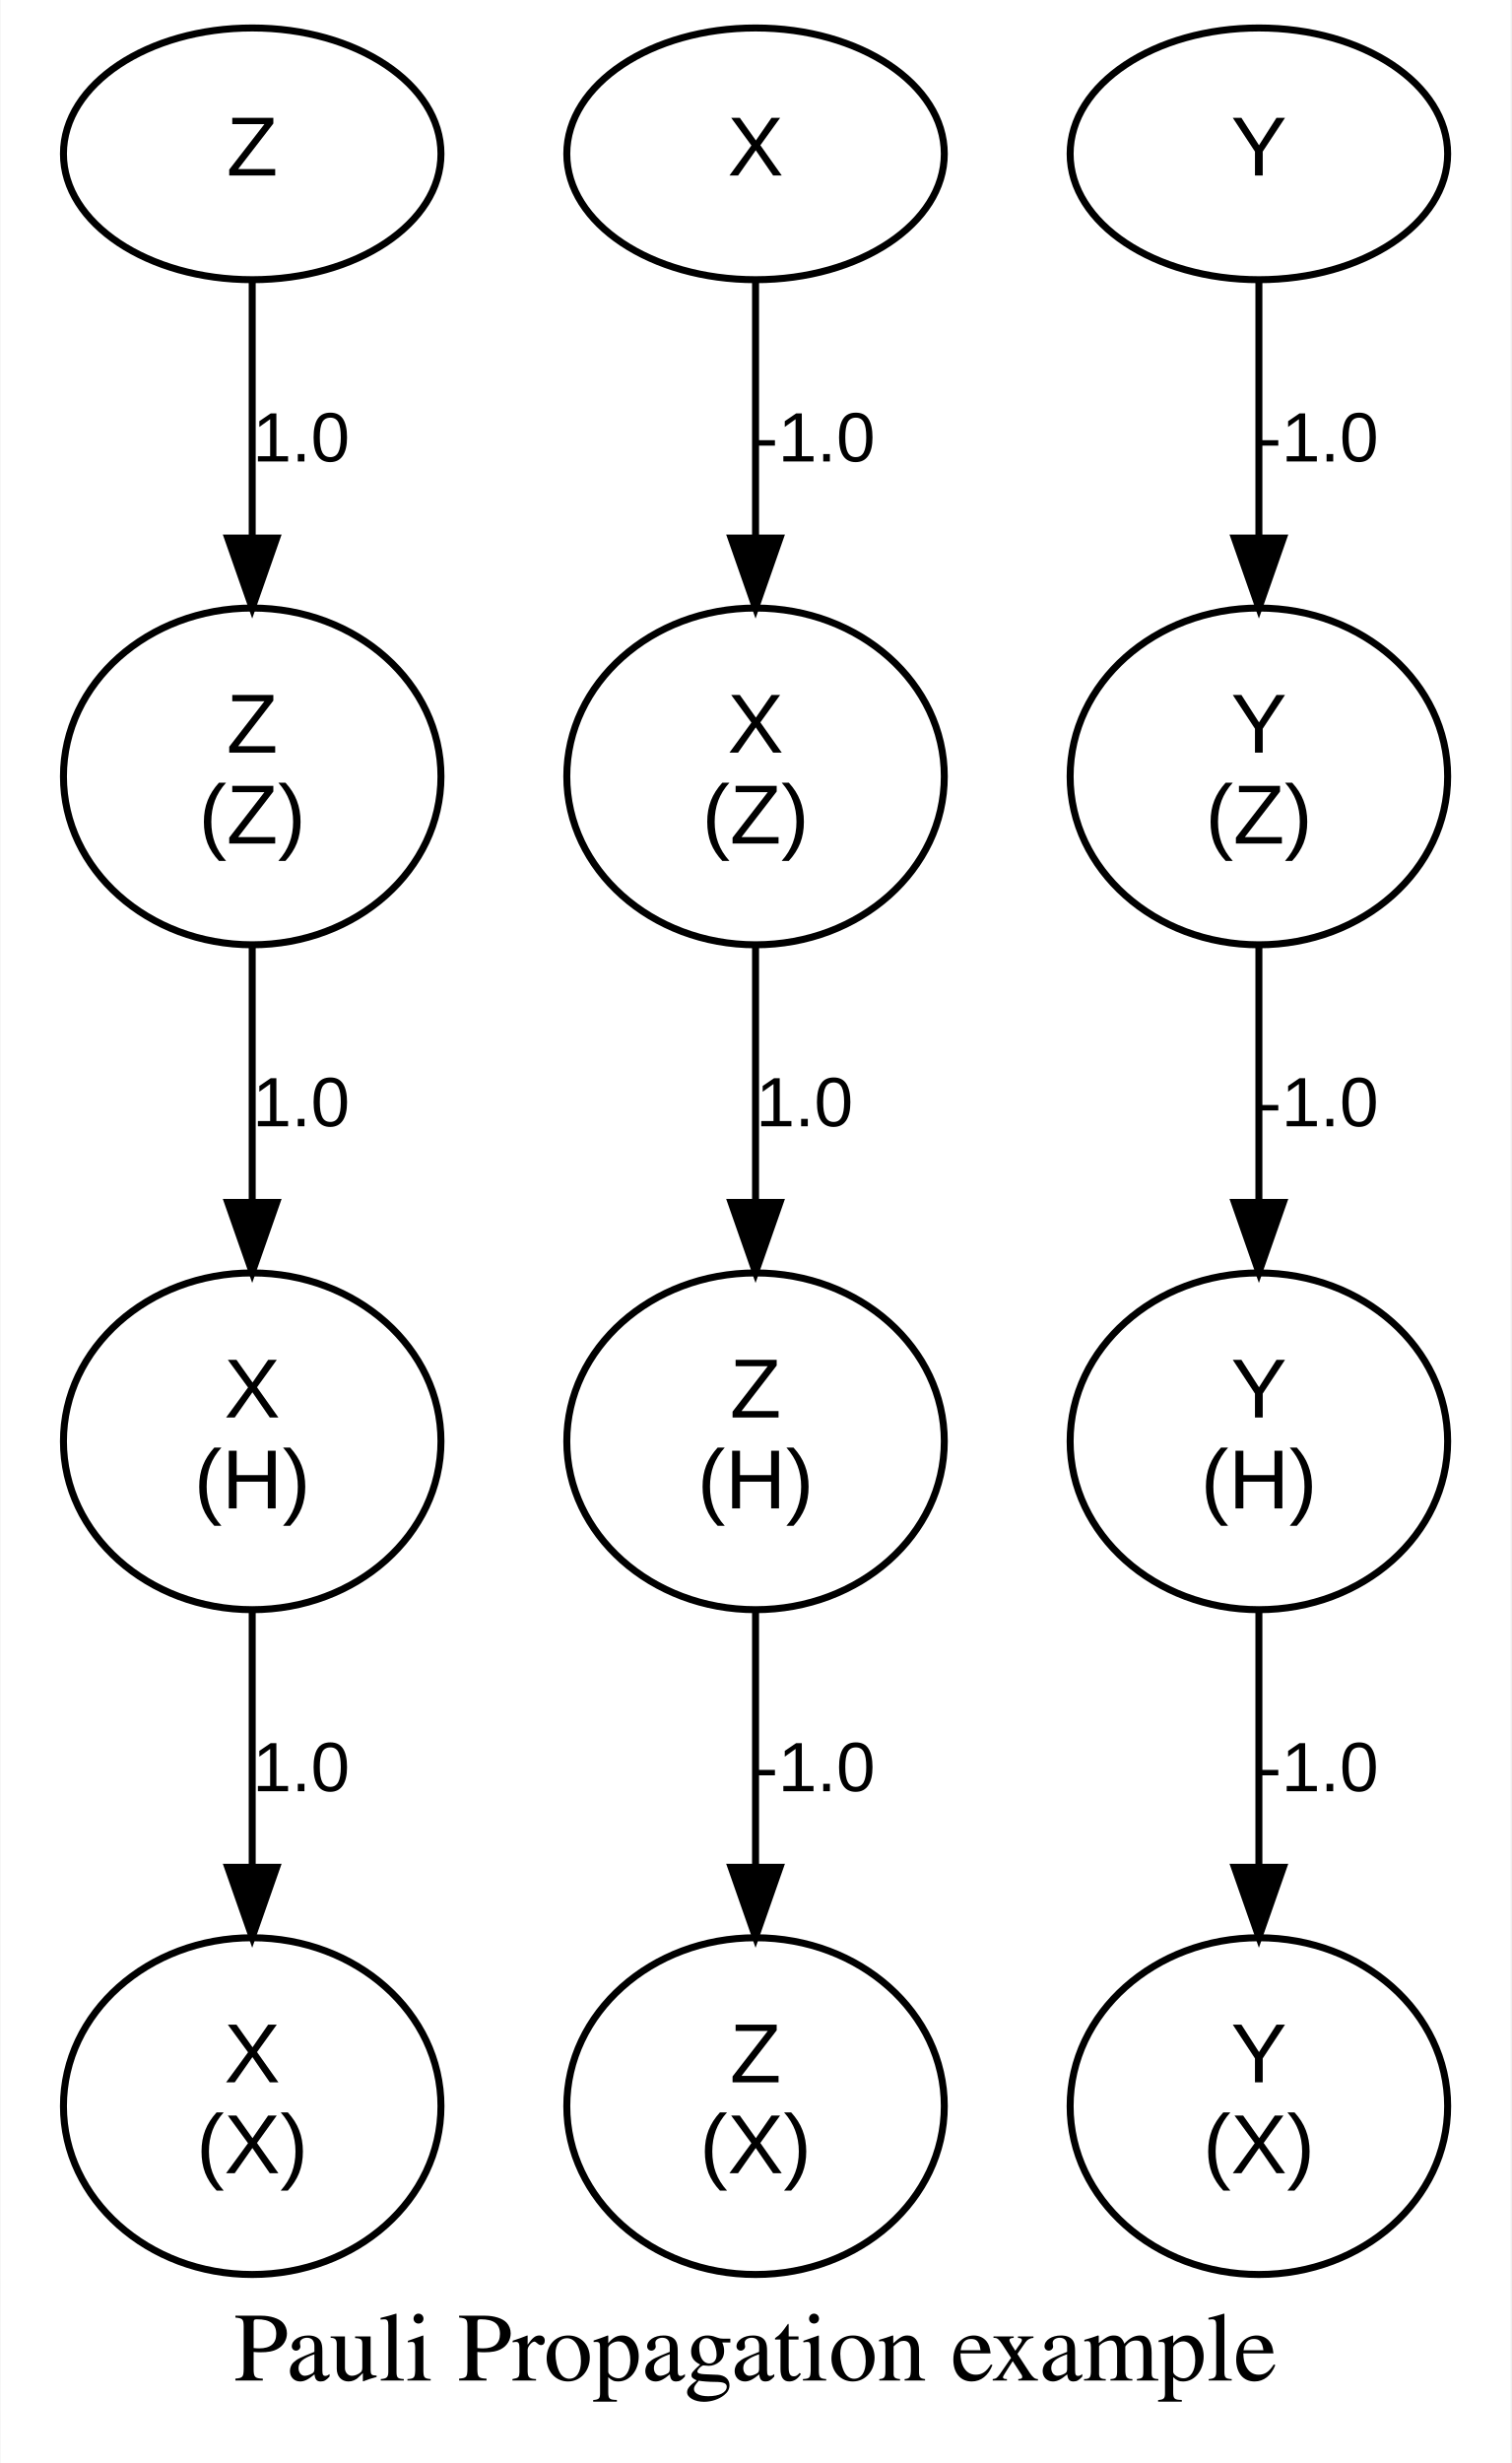
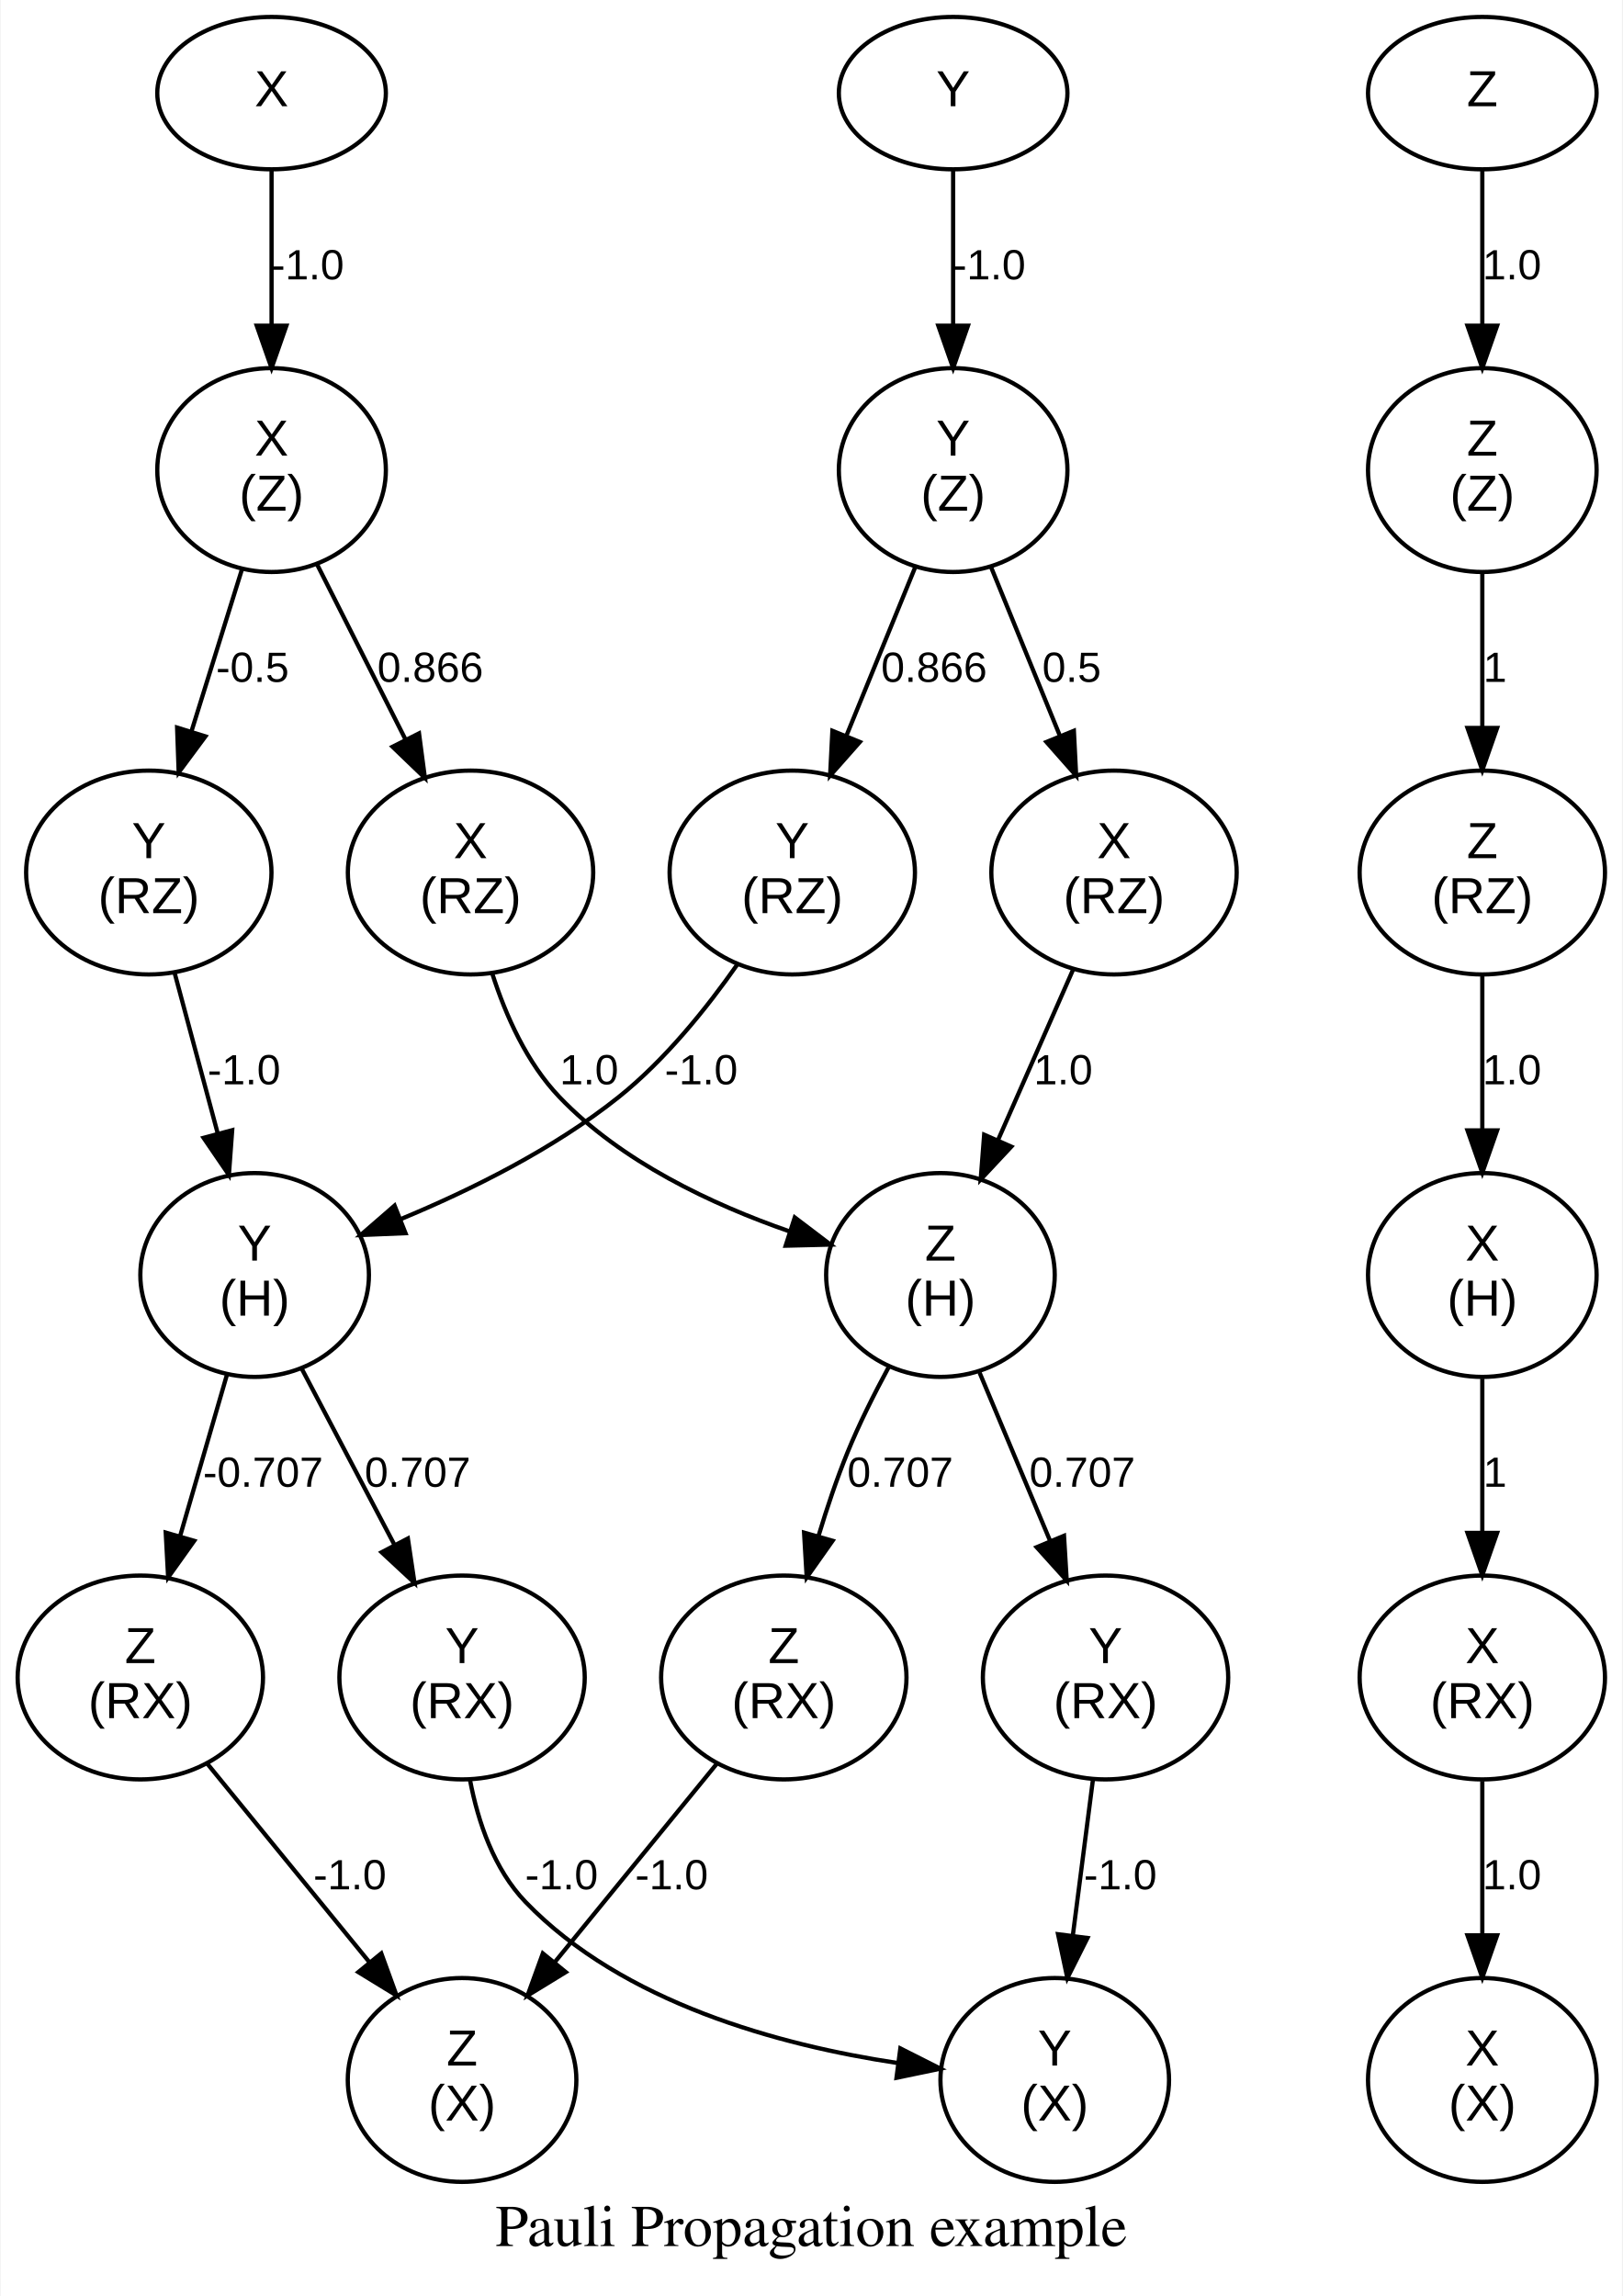
- <svg xmlns="http://www.w3.org/2000/svg" width="216pt" height="352pt" viewBox="0.00 0.00 216.00 352.25">
-   <g id="graph0" class="graph" transform="scale(1 1) rotate(0) translate(4 348.25)">
-     <polygon fill="white" stroke="transparent" points="-4,4 -4,-348.25 212,-348.25 212,4 -4,4" />
-     <text text-anchor="middle" x="104" y="-7.8" font-family="Times,serif" font-size="14.00">Pauli Propagation example</text>
+ <svg xmlns="http://www.w3.org/2000/svg" width="383pt" height="542pt" viewBox="0.00 0.00 382.98 542.42">
+   <g id="graph0" class="graph" transform="scale(1 1) rotate(0) translate(4 538.42)">
+     <polygon fill="white" stroke="transparent" points="-4,4 -4,-538.42 378.98,-538.42 378.98,4 -4,4" />
+     <text text-anchor="middle" x="187.49" y="-7.8" font-family="Times,serif" font-size="14.00">Pauli Propagation example</text>
    <g id="node1" class="node">
-       <ellipse fill="none" stroke="black" cx="32" cy="-142.12" rx="27" ry="24.08" />
-       <text text-anchor="middle" x="32" y="-145.52" font-family="Arial" font-size="12.00">X</text>
-       <text text-anchor="middle" x="32" y="-132.52" font-family="Arial" font-size="12.00">(H)</text>
+       <ellipse fill="none" stroke="black" cx="104.99" cy="-47.04" rx="27" ry="24.08" />
+       <text text-anchor="middle" x="104.99" y="-50.44" font-family="Arial" font-size="12.00">Z</text>
+       <text text-anchor="middle" x="104.99" y="-37.44" font-family="Arial" font-size="12.00">(X)</text>
+     </g>
+     <g id="node2" class="node">
+       <ellipse fill="none" stroke="black" cx="345.99" cy="-237.21" rx="27" ry="24.08" />
+       <text text-anchor="middle" x="345.99" y="-240.61" font-family="Arial" font-size="12.00">X</text>
+       <text text-anchor="middle" x="345.99" y="-227.61" font-family="Arial" font-size="12.00">(H)</text>
+     </g>
+     <g id="node16" class="node">
+       <ellipse fill="none" stroke="black" cx="345.99" cy="-142.12" rx="28.98" ry="24.08" />
+       <text text-anchor="middle" x="345.99" y="-145.52" font-family="Arial" font-size="12.00">X</text>
+       <text text-anchor="middle" x="345.99" y="-132.52" font-family="Arial" font-size="12.00">(RX)</text>
+     </g>
+     <g id="edge7" class="edge">
+       <path fill="none" stroke="black" d="M345.99,-212.72C345.99,-201.72 345.99,-188.43 345.99,-176.42" />
+       <polygon fill="black" stroke="black" points="349.49,-176.28 345.99,-166.28 342.49,-176.28 349.49,-176.28" />
+       <text text-anchor="middle" x="348.99" y="-187.17" font-family="Arial" font-size="10.00">1</text>
+     </g>
+     <g id="node3" class="node">
+       <ellipse fill="none" stroke="black" cx="244.99" cy="-47.04" rx="27" ry="24.08" />
+       <text text-anchor="middle" x="244.99" y="-50.44" font-family="Arial" font-size="12.00">Y</text>
+       <text text-anchor="middle" x="244.99" y="-37.44" font-family="Arial" font-size="12.00">(X)</text>
+     </g>
+     <g id="node4" class="node">
+       <ellipse fill="none" stroke="black" cx="28.99" cy="-142.12" rx="28.98" ry="24.08" />
+       <text text-anchor="middle" x="28.99" y="-145.52" font-family="Arial" font-size="12.00">Z</text>
+       <text text-anchor="middle" x="28.99" y="-132.52" font-family="Arial" font-size="12.00">(RX)</text>
+     </g>
+     <g id="edge11" class="edge">
+       <path fill="none" stroke="black" d="M44.74,-121.84C55.82,-108.27 70.79,-89.93 83.04,-74.93" />
+       <polygon fill="black" stroke="black" points="85.91,-76.94 89.52,-66.99 80.49,-72.52 85.91,-76.94" />
+       <text text-anchor="middle" x="78.49" y="-92.08" font-family="Arial" font-size="10.00">-1.0</text>
+     </g>
+     <g id="node5" class="node">
+       <ellipse fill="none" stroke="black" cx="220.99" cy="-427.37" rx="27" ry="24.08" />
+       <text text-anchor="middle" x="220.99" y="-430.77" font-family="Arial" font-size="12.00">Y</text>
+       <text text-anchor="middle" x="220.99" y="-417.77" font-family="Arial" font-size="12.00">(Z)</text>
+     </g>
+     <g id="node10" class="node">
+       <ellipse fill="none" stroke="black" cx="258.99" cy="-332.29" rx="28.98" ry="24.08" />
+       <text text-anchor="middle" x="258.99" y="-335.69" font-family="Arial" font-size="12.00">X</text>
+       <text text-anchor="middle" x="258.99" y="-322.69" font-family="Arial" font-size="12.00">(RZ)</text>
+     </g>
+     <g id="edge1" class="edge">
+       <path fill="none" stroke="black" d="M230,-404.32C234.82,-392.49 240.85,-377.72 246.16,-364.71" />
+       <polygon fill="black" stroke="black" points="249.51,-365.77 250.05,-355.19 243.03,-363.13 249.51,-365.77" />
+       <text text-anchor="middle" x="248.99" y="-377.33" font-family="Arial" font-size="10.00">0.5</text>
+     </g>
+     <g id="node14" class="node">
+       <ellipse fill="none" stroke="black" cx="182.99" cy="-332.29" rx="28.98" ry="24.08" />
+       <text text-anchor="middle" x="182.99" y="-335.69" font-family="Arial" font-size="12.00">Y</text>
+       <text text-anchor="middle" x="182.99" y="-322.69" font-family="Arial" font-size="12.00">(RZ)</text>
+     </g>
+     <g id="edge12" class="edge">
+       <path fill="none" stroke="black" d="M211.99,-404.32C207.16,-392.49 201.13,-377.72 195.82,-364.71" />
+       <polygon fill="black" stroke="black" points="198.95,-363.13 191.93,-355.19 192.47,-365.77 198.95,-363.13" />
+       <text text-anchor="middle" x="216.49" y="-377.33" font-family="Arial" font-size="10.00">0.866</text>
+     </g>
+     <g id="node6" class="node">
+       <ellipse fill="none" stroke="black" cx="104.99" cy="-142.12" rx="28.98" ry="24.08" />
+       <text text-anchor="middle" x="104.99" y="-145.52" font-family="Arial" font-size="12.00">Y</text>
+       <text text-anchor="middle" x="104.99" y="-132.52" font-family="Arial" font-size="12.00">(RX)</text>
+     </g>
+     <g id="edge17" class="edge">
+       <path fill="none" stroke="black" d="M106.85,-117.98C108.76,-107.96 112.55,-96.8 119.99,-89.08 142.97,-65.24 180.02,-55.24 207.82,-51.05" />
+       <polygon fill="black" stroke="black" points="208.52,-54.49 217.98,-49.71 207.61,-47.55 208.52,-54.49" />
+       <text text-anchor="middle" x="128.49" y="-92.08" font-family="Arial" font-size="10.00">-1.0</text>
+     </g>
+     <g id="node7" class="node">
+       <ellipse fill="none" stroke="black" cx="30.99" cy="-332.29" rx="28.98" ry="24.08" />
+       <text text-anchor="middle" x="30.99" y="-335.69" font-family="Arial" font-size="12.00">Y</text>
+       <text text-anchor="middle" x="30.99" y="-322.69" font-family="Arial" font-size="12.00">(RZ)</text>
+     </g>
+     <g id="node13" class="node">
+       <ellipse fill="none" stroke="black" cx="55.99" cy="-237.21" rx="27" ry="24.08" />
+       <text text-anchor="middle" x="55.99" y="-240.61" font-family="Arial" font-size="12.00">Y</text>
+       <text text-anchor="middle" x="55.99" y="-227.61" font-family="Arial" font-size="12.00">(H)</text>
+     </g>
+     <g id="edge13" class="edge">
+       <path fill="none" stroke="black" d="M37.04,-308.76C40.12,-297.3 43.92,-283.16 47.3,-270.55" />
+       <polygon fill="black" stroke="black" points="50.69,-271.42 49.91,-260.86 43.93,-269.61 50.69,-271.42" />
+       <text text-anchor="middle" x="53.49" y="-282.25" font-family="Arial" font-size="10.00">-1.0</text>
    </g>
    <g id="node8" class="node">
-       <ellipse fill="none" stroke="black" cx="32" cy="-47.04" rx="27" ry="24.08" />
-       <text text-anchor="middle" x="32" y="-50.44" font-family="Arial" font-size="12.00">X</text>
-       <text text-anchor="middle" x="32" y="-37.44" font-family="Arial" font-size="12.00">(X)</text>
+       <ellipse fill="none" stroke="black" cx="345.99" cy="-47.04" rx="27" ry="24.08" />
+       <text text-anchor="middle" x="345.99" y="-50.44" font-family="Arial" font-size="12.00">X</text>
+       <text text-anchor="middle" x="345.99" y="-37.44" font-family="Arial" font-size="12.00">(X)</text>
+     </g>
+     <g id="node9" class="node">
+       <ellipse fill="none" stroke="black" cx="256.99" cy="-142.12" rx="28.98" ry="24.08" />
+       <text text-anchor="middle" x="256.99" y="-145.52" font-family="Arial" font-size="12.00">Y</text>
+       <text text-anchor="middle" x="256.99" y="-132.52" font-family="Arial" font-size="12.00">(RX)</text>
    </g>
    <g id="edge9" class="edge">
-       <path fill="none" stroke="black" d="M32,-117.64C32,-106.64 32,-93.34 32,-81.33" />
-       <polygon fill="black" stroke="black" points="35.5,-81.2 32,-71.2 28.5,-81.2 35.5,-81.2" />
-       <text text-anchor="middle" x="39" y="-92.08" font-family="Arial" font-size="10.00">1.0</text>
-     </g>
-     <g id="node2" class="node">
-       <ellipse fill="none" stroke="black" cx="32" cy="-237.21" rx="27" ry="24.08" />
-       <text text-anchor="middle" x="32" y="-240.61" font-family="Arial" font-size="12.00">Z</text>
-       <text text-anchor="middle" x="32" y="-227.61" font-family="Arial" font-size="12.00">(Z)</text>
+       <path fill="none" stroke="black" d="M254.03,-118.12C252.6,-107.04 250.86,-93.55 249.29,-81.38" />
+       <polygon fill="black" stroke="black" points="252.72,-80.58 247.97,-71.11 245.77,-81.47 252.72,-80.58" />
+       <text text-anchor="middle" x="260.49" y="-92.08" font-family="Arial" font-size="10.00">-1.0</text>
+     </g>
+     <g id="node12" class="node">
+       <ellipse fill="none" stroke="black" cx="217.99" cy="-237.21" rx="27" ry="24.08" />
+       <text text-anchor="middle" x="217.99" y="-240.61" font-family="Arial" font-size="12.00">Z</text>
+       <text text-anchor="middle" x="217.99" y="-227.61" font-family="Arial" font-size="12.00">(H)</text>
+     </g>
+     <g id="edge6" class="edge">
+       <path fill="none" stroke="black" d="M249.27,-309.23C243.98,-297.21 237.34,-282.13 231.54,-268.97" />
+       <polygon fill="black" stroke="black" points="234.73,-267.53 227.5,-259.79 228.32,-270.35 234.73,-267.53" />
+       <text text-anchor="middle" x="246.99" y="-282.25" font-family="Arial" font-size="10.00">1.0</text>
+     </g>
+     <g id="node11" class="node">
+       <ellipse fill="none" stroke="black" cx="106.99" cy="-332.29" rx="28.98" ry="24.08" />
+       <text text-anchor="middle" x="106.99" y="-335.69" font-family="Arial" font-size="12.00">X</text>
+       <text text-anchor="middle" x="106.99" y="-322.69" font-family="Arial" font-size="12.00">(RZ)</text>
+     </g>
+     <g id="edge10" class="edge">
+       <path fill="none" stroke="black" d="M112.12,-308.43C115.31,-298.47 120.31,-287.28 127.99,-279.25 142.62,-263.96 164,-253.89 182.26,-247.54" />
+       <polygon fill="black" stroke="black" points="183.58,-250.8 192.02,-244.39 181.43,-244.13 183.58,-250.8" />
+       <text text-anchor="middle" x="134.99" y="-282.25" font-family="Arial" font-size="10.00">1.0</text>
+     </g>
+     <g id="edge3" class="edge">
+       <path fill="none" stroke="black" d="M227.23,-214.15C232.19,-202.32 238.38,-187.55 243.83,-174.55" />
+       <polygon fill="black" stroke="black" points="247.18,-175.6 247.82,-165.03 240.72,-172.9 247.18,-175.6" />
+       <text text-anchor="middle" x="251.49" y="-187.17" font-family="Arial" font-size="10.00">0.707</text>
+     </g>
+     <g id="node20" class="node">
+       <ellipse fill="none" stroke="black" cx="180.99" cy="-142.12" rx="28.98" ry="24.08" />
+       <text text-anchor="middle" x="180.99" y="-145.52" font-family="Arial" font-size="12.00">Z</text>
+       <text text-anchor="middle" x="180.99" y="-132.52" font-family="Arial" font-size="12.00">(RX)</text>
+     </g>
+     <g id="edge16" class="edge">
+       <path fill="none" stroke="black" d="M205.7,-215.32C202.27,-208.98 198.73,-201.91 195.99,-195.17 193.48,-188.99 191.21,-182.25 189.24,-175.72" />
+       <polygon fill="black" stroke="black" points="192.51,-174.42 186.4,-165.76 185.78,-176.34 192.51,-174.42" />
+       <text text-anchor="middle" x="208.49" y="-187.17" font-family="Arial" font-size="10.00">0.707</text>
+     </g>
+     <g id="edge18" class="edge">
+       <path fill="none" stroke="black" d="M49.46,-213.68C46.13,-202.21 42.03,-188.07 38.37,-175.47" />
+       <polygon fill="black" stroke="black" points="41.71,-174.4 35.56,-165.77 34.99,-176.35 41.71,-174.4" />
+       <text text-anchor="middle" x="57.99" y="-187.17" font-family="Arial" font-size="10.00">-0.707</text>
    </g>
    <g id="edge8" class="edge">
-       <path fill="none" stroke="black" d="M32,-212.72C32,-201.72 32,-188.43 32,-176.42" />
-       <polygon fill="black" stroke="black" points="35.5,-176.28 32,-166.28 28.5,-176.28 35.5,-176.28" />
-       <text text-anchor="middle" x="39" y="-187.17" font-family="Arial" font-size="10.00">1.0</text>
-     </g>
-     <g id="node3" class="node">
-       <ellipse fill="none" stroke="black" cx="104" cy="-47.04" rx="27" ry="24.08" />
-       <text text-anchor="middle" x="104" y="-50.44" font-family="Arial" font-size="12.00">Z</text>
-       <text text-anchor="middle" x="104" y="-37.44" font-family="Arial" font-size="12.00">(X)</text>
-     </g>
-     <g id="node4" class="node">
-       <ellipse fill="none" stroke="black" cx="176" cy="-237.21" rx="27" ry="24.08" />
-       <text text-anchor="middle" x="176" y="-240.61" font-family="Arial" font-size="12.00">Y</text>
-       <text text-anchor="middle" x="176" y="-227.61" font-family="Arial" font-size="12.00">(Z)</text>
-     </g>
-     <g id="node10" class="node">
-       <ellipse fill="none" stroke="black" cx="176" cy="-142.12" rx="27" ry="24.08" />
-       <text text-anchor="middle" x="176" y="-145.52" font-family="Arial" font-size="12.00">Y</text>
-       <text text-anchor="middle" x="176" y="-132.52" font-family="Arial" font-size="12.00">(H)</text>
+       <path fill="none" stroke="black" d="M67.11,-215.09C73.58,-202.8 81.85,-187.09 89,-173.5" />
+       <polygon fill="black" stroke="black" points="92.19,-174.96 93.75,-164.49 85.99,-171.7 92.19,-174.96" />
+       <text text-anchor="middle" x="94.49" y="-187.17" font-family="Arial" font-size="10.00">0.707</text>
    </g>
    <g id="edge5" class="edge">
-       <path fill="none" stroke="black" d="M176,-212.72C176,-201.72 176,-188.43 176,-176.42" />
-       <polygon fill="black" stroke="black" points="179.5,-176.28 176,-166.28 172.5,-176.28 179.5,-176.28" />
-       <text text-anchor="middle" x="184.5" y="-187.17" font-family="Arial" font-size="10.00">-1.0</text>
-     </g>
-     <g id="node5" class="node">
-       <ellipse fill="none" stroke="black" cx="176" cy="-326.25" rx="27" ry="18" />
-       <text text-anchor="middle" x="176" y="-323.15" font-family="Arial" font-size="12.00">Y</text>
-     </g>
-     <g id="edge3" class="edge">
-       <path fill="none" stroke="black" d="M176,-308.05C176,-297.6 176,-283.91 176,-271.42" />
-       <polygon fill="black" stroke="black" points="179.5,-271.3 176,-261.3 172.5,-271.3 179.5,-271.3" />
-       <text text-anchor="middle" x="184.5" y="-282.25" font-family="Arial" font-size="10.00">-1.0</text>
-     </g>
-     <g id="node6" class="node">
-       <ellipse fill="none" stroke="black" cx="104" cy="-237.21" rx="27" ry="24.08" />
-       <text text-anchor="middle" x="104" y="-240.61" font-family="Arial" font-size="12.00">X</text>
-       <text text-anchor="middle" x="104" y="-227.61" font-family="Arial" font-size="12.00">(Z)</text>
-     </g>
-     <g id="node12" class="node">
-       <ellipse fill="none" stroke="black" cx="104" cy="-142.12" rx="27" ry="24.08" />
-       <text text-anchor="middle" x="104" y="-145.52" font-family="Arial" font-size="12.00">Z</text>
-       <text text-anchor="middle" x="104" y="-132.52" font-family="Arial" font-size="12.00">(H)</text>
+       <path fill="none" stroke="black" d="M170.06,-310.64C162.78,-300.24 152.95,-288.01 141.99,-279.25 126.65,-266.99 107.05,-257.27 90.43,-250.38" />
+       <polygon fill="black" stroke="black" points="91.63,-247.09 81.05,-246.65 89.05,-253.6 91.63,-247.09" />
+       <text text-anchor="middle" x="161.49" y="-282.25" font-family="Arial" font-size="10.00">-1.0</text>
+     </g>
+     <g id="node15" class="node">
+       <ellipse fill="none" stroke="black" cx="59.99" cy="-516.42" rx="27" ry="18" />
+       <text text-anchor="middle" x="59.99" y="-513.32" font-family="Arial" font-size="12.00">X</text>
+     </g>
+     <g id="node21" class="node">
+       <ellipse fill="none" stroke="black" cx="59.99" cy="-427.37" rx="27" ry="24.08" />
+       <text text-anchor="middle" x="59.99" y="-430.77" font-family="Arial" font-size="12.00">X</text>
+       <text text-anchor="middle" x="59.99" y="-417.77" font-family="Arial" font-size="12.00">(Z)</text>
+     </g>
+     <g id="edge14" class="edge">
+       <path fill="none" stroke="black" d="M59.99,-498.22C59.99,-487.77 59.99,-474.07 59.99,-461.58" />
+       <polygon fill="black" stroke="black" points="63.49,-461.47 59.99,-451.47 56.49,-461.47 63.49,-461.47" />
+       <text text-anchor="middle" x="68.49" y="-472.42" font-family="Arial" font-size="10.00">-1.0</text>
+     </g>
+     <g id="edge2" class="edge">
+       <path fill="none" stroke="black" d="M345.99,-117.64C345.99,-106.64 345.99,-93.34 345.99,-81.33" />
+       <polygon fill="black" stroke="black" points="349.49,-81.2 345.99,-71.2 342.49,-81.2 349.49,-81.2" />
+       <text text-anchor="middle" x="352.99" y="-92.08" font-family="Arial" font-size="10.00">1.0</text>
+     </g>
+     <g id="node17" class="node">
+       <ellipse fill="none" stroke="black" cx="345.99" cy="-516.42" rx="27" ry="18" />
+       <text text-anchor="middle" x="345.99" y="-513.32" font-family="Arial" font-size="12.00">Z</text>
+     </g>
+     <g id="node22" class="node">
+       <ellipse fill="none" stroke="black" cx="345.99" cy="-427.37" rx="27" ry="24.08" />
+       <text text-anchor="middle" x="345.99" y="-430.77" font-family="Arial" font-size="12.00">Z</text>
+       <text text-anchor="middle" x="345.99" y="-417.77" font-family="Arial" font-size="12.00">(Z)</text>
+     </g>
+     <g id="edge15" class="edge">
+       <path fill="none" stroke="black" d="M345.99,-498.22C345.99,-487.77 345.99,-474.07 345.99,-461.58" />
+       <polygon fill="black" stroke="black" points="349.49,-461.47 345.99,-451.47 342.49,-461.47 349.49,-461.47" />
+       <text text-anchor="middle" x="352.99" y="-472.42" font-family="Arial" font-size="10.00">1.0</text>
+     </g>
+     <g id="node18" class="node">
+       <ellipse fill="none" stroke="black" cx="345.99" cy="-332.29" rx="28.98" ry="24.08" />
+       <text text-anchor="middle" x="345.99" y="-335.69" font-family="Arial" font-size="12.00">Z</text>
+       <text text-anchor="middle" x="345.99" y="-322.69" font-family="Arial" font-size="12.00">(RZ)</text>
+     </g>
+     <g id="edge21" class="edge">
+       <path fill="none" stroke="black" d="M345.99,-307.8C345.99,-296.81 345.99,-283.51 345.99,-271.5" />
+       <polygon fill="black" stroke="black" points="349.49,-271.37 345.99,-261.37 342.49,-271.37 349.49,-271.37" />
+       <text text-anchor="middle" x="352.99" y="-282.25" font-family="Arial" font-size="10.00">1.0</text>
+     </g>
+     <g id="node19" class="node">
+       <ellipse fill="none" stroke="black" cx="220.99" cy="-516.42" rx="27" ry="18" />
+       <text text-anchor="middle" x="220.99" y="-513.32" font-family="Arial" font-size="12.00">Y</text>
+     </g>
+     <g id="edge19" class="edge">
+       <path fill="none" stroke="black" d="M220.99,-498.22C220.99,-487.77 220.99,-474.07 220.99,-461.58" />
+       <polygon fill="black" stroke="black" points="224.49,-461.47 220.99,-451.47 217.49,-461.47 224.49,-461.47" />
+       <text text-anchor="middle" x="229.49" y="-472.42" font-family="Arial" font-size="10.00">-1.0</text>
    </g>
    <g id="edge4" class="edge">
-       <path fill="none" stroke="black" d="M104,-212.72C104,-201.72 104,-188.43 104,-176.42" />
-       <polygon fill="black" stroke="black" points="107.5,-176.28 104,-166.28 100.5,-176.28 107.5,-176.28" />
-       <text text-anchor="middle" x="111" y="-187.17" font-family="Arial" font-size="10.00">1.0</text>
-     </g>
-     <g id="node7" class="node">
-       <ellipse fill="none" stroke="black" cx="176" cy="-47.04" rx="27" ry="24.08" />
-       <text text-anchor="middle" x="176" y="-50.44" font-family="Arial" font-size="12.00">Y</text>
-       <text text-anchor="middle" x="176" y="-37.44" font-family="Arial" font-size="12.00">(X)</text>
-     </g>
-     <g id="node9" class="node">
-       <ellipse fill="none" stroke="black" cx="32" cy="-326.25" rx="27" ry="18" />
-       <text text-anchor="middle" x="32" y="-323.15" font-family="Arial" font-size="12.00">Z</text>
-     </g>
-     <g id="edge6" class="edge">
-       <path fill="none" stroke="black" d="M32,-308.05C32,-297.6 32,-283.91 32,-271.42" />
-       <polygon fill="black" stroke="black" points="35.5,-271.3 32,-261.3 28.5,-271.3 35.5,-271.3" />
-       <text text-anchor="middle" x="39" y="-282.25" font-family="Arial" font-size="10.00">1.0</text>
-     </g>
-     <g id="edge7" class="edge">
-       <path fill="none" stroke="black" d="M176,-117.64C176,-106.64 176,-93.34 176,-81.33" />
-       <polygon fill="black" stroke="black" points="179.5,-81.2 176,-71.2 172.5,-81.2 179.5,-81.2" />
-       <text text-anchor="middle" x="184.5" y="-92.08" font-family="Arial" font-size="10.00">-1.0</text>
-     </g>
-     <g id="node11" class="node">
-       <ellipse fill="none" stroke="black" cx="104" cy="-326.25" rx="27" ry="18" />
-       <text text-anchor="middle" x="104" y="-323.15" font-family="Arial" font-size="12.00">X</text>
-     </g>
-     <g id="edge1" class="edge">
-       <path fill="none" stroke="black" d="M104,-308.05C104,-297.6 104,-283.91 104,-271.42" />
-       <polygon fill="black" stroke="black" points="107.5,-271.3 104,-261.3 100.5,-271.3 107.5,-271.3" />
-       <text text-anchor="middle" x="112.5" y="-282.25" font-family="Arial" font-size="10.00">-1.0</text>
-     </g>
-     <g id="edge2" class="edge">
-       <path fill="none" stroke="black" d="M104,-117.64C104,-106.64 104,-93.34 104,-81.33" />
-       <polygon fill="black" stroke="black" points="107.5,-81.2 104,-71.2 100.5,-81.2 107.5,-81.2" />
-       <text text-anchor="middle" x="112.5" y="-92.08" font-family="Arial" font-size="10.00">-1.0</text>
+       <path fill="none" stroke="black" d="M165.24,-121.84C154.17,-108.27 139.19,-89.93 126.94,-74.93" />
+       <polygon fill="black" stroke="black" points="129.49,-72.52 120.46,-66.99 124.07,-76.94 129.49,-72.52" />
+       <text text-anchor="middle" x="154.49" y="-92.08" font-family="Arial" font-size="10.00">-1.0</text>
+     </g>
+     <g id="edge22" class="edge">
+       <path fill="none" stroke="black" d="M52.97,-403.84C49.4,-392.38 45,-378.24 41.07,-365.64" />
+       <polygon fill="black" stroke="black" points="44.36,-364.45 38.05,-355.94 37.68,-366.53 44.36,-364.45" />
+       <text text-anchor="middle" x="55.49" y="-377.33" font-family="Arial" font-size="10.00">-0.5</text>
+     </g>
+     <g id="edge20" class="edge">
+       <path fill="none" stroke="black" d="M70.66,-405.25C76.86,-392.96 84.79,-377.26 91.66,-363.66" />
+       <polygon fill="black" stroke="black" points="94.82,-365.16 96.21,-354.65 88.57,-362 94.82,-365.16" />
+       <text text-anchor="middle" x="97.49" y="-377.33" font-family="Arial" font-size="10.00">0.866</text>
+     </g>
+     <g id="edge23" class="edge">
+       <path fill="none" stroke="black" d="M345.99,-402.89C345.99,-391.89 345.99,-378.59 345.99,-366.58" />
+       <polygon fill="black" stroke="black" points="349.49,-366.45 345.99,-356.45 342.49,-366.45 349.49,-366.45" />
+       <text text-anchor="middle" x="348.99" y="-377.33" font-family="Arial" font-size="10.00">1</text>
    </g>
  </g>
</svg>
